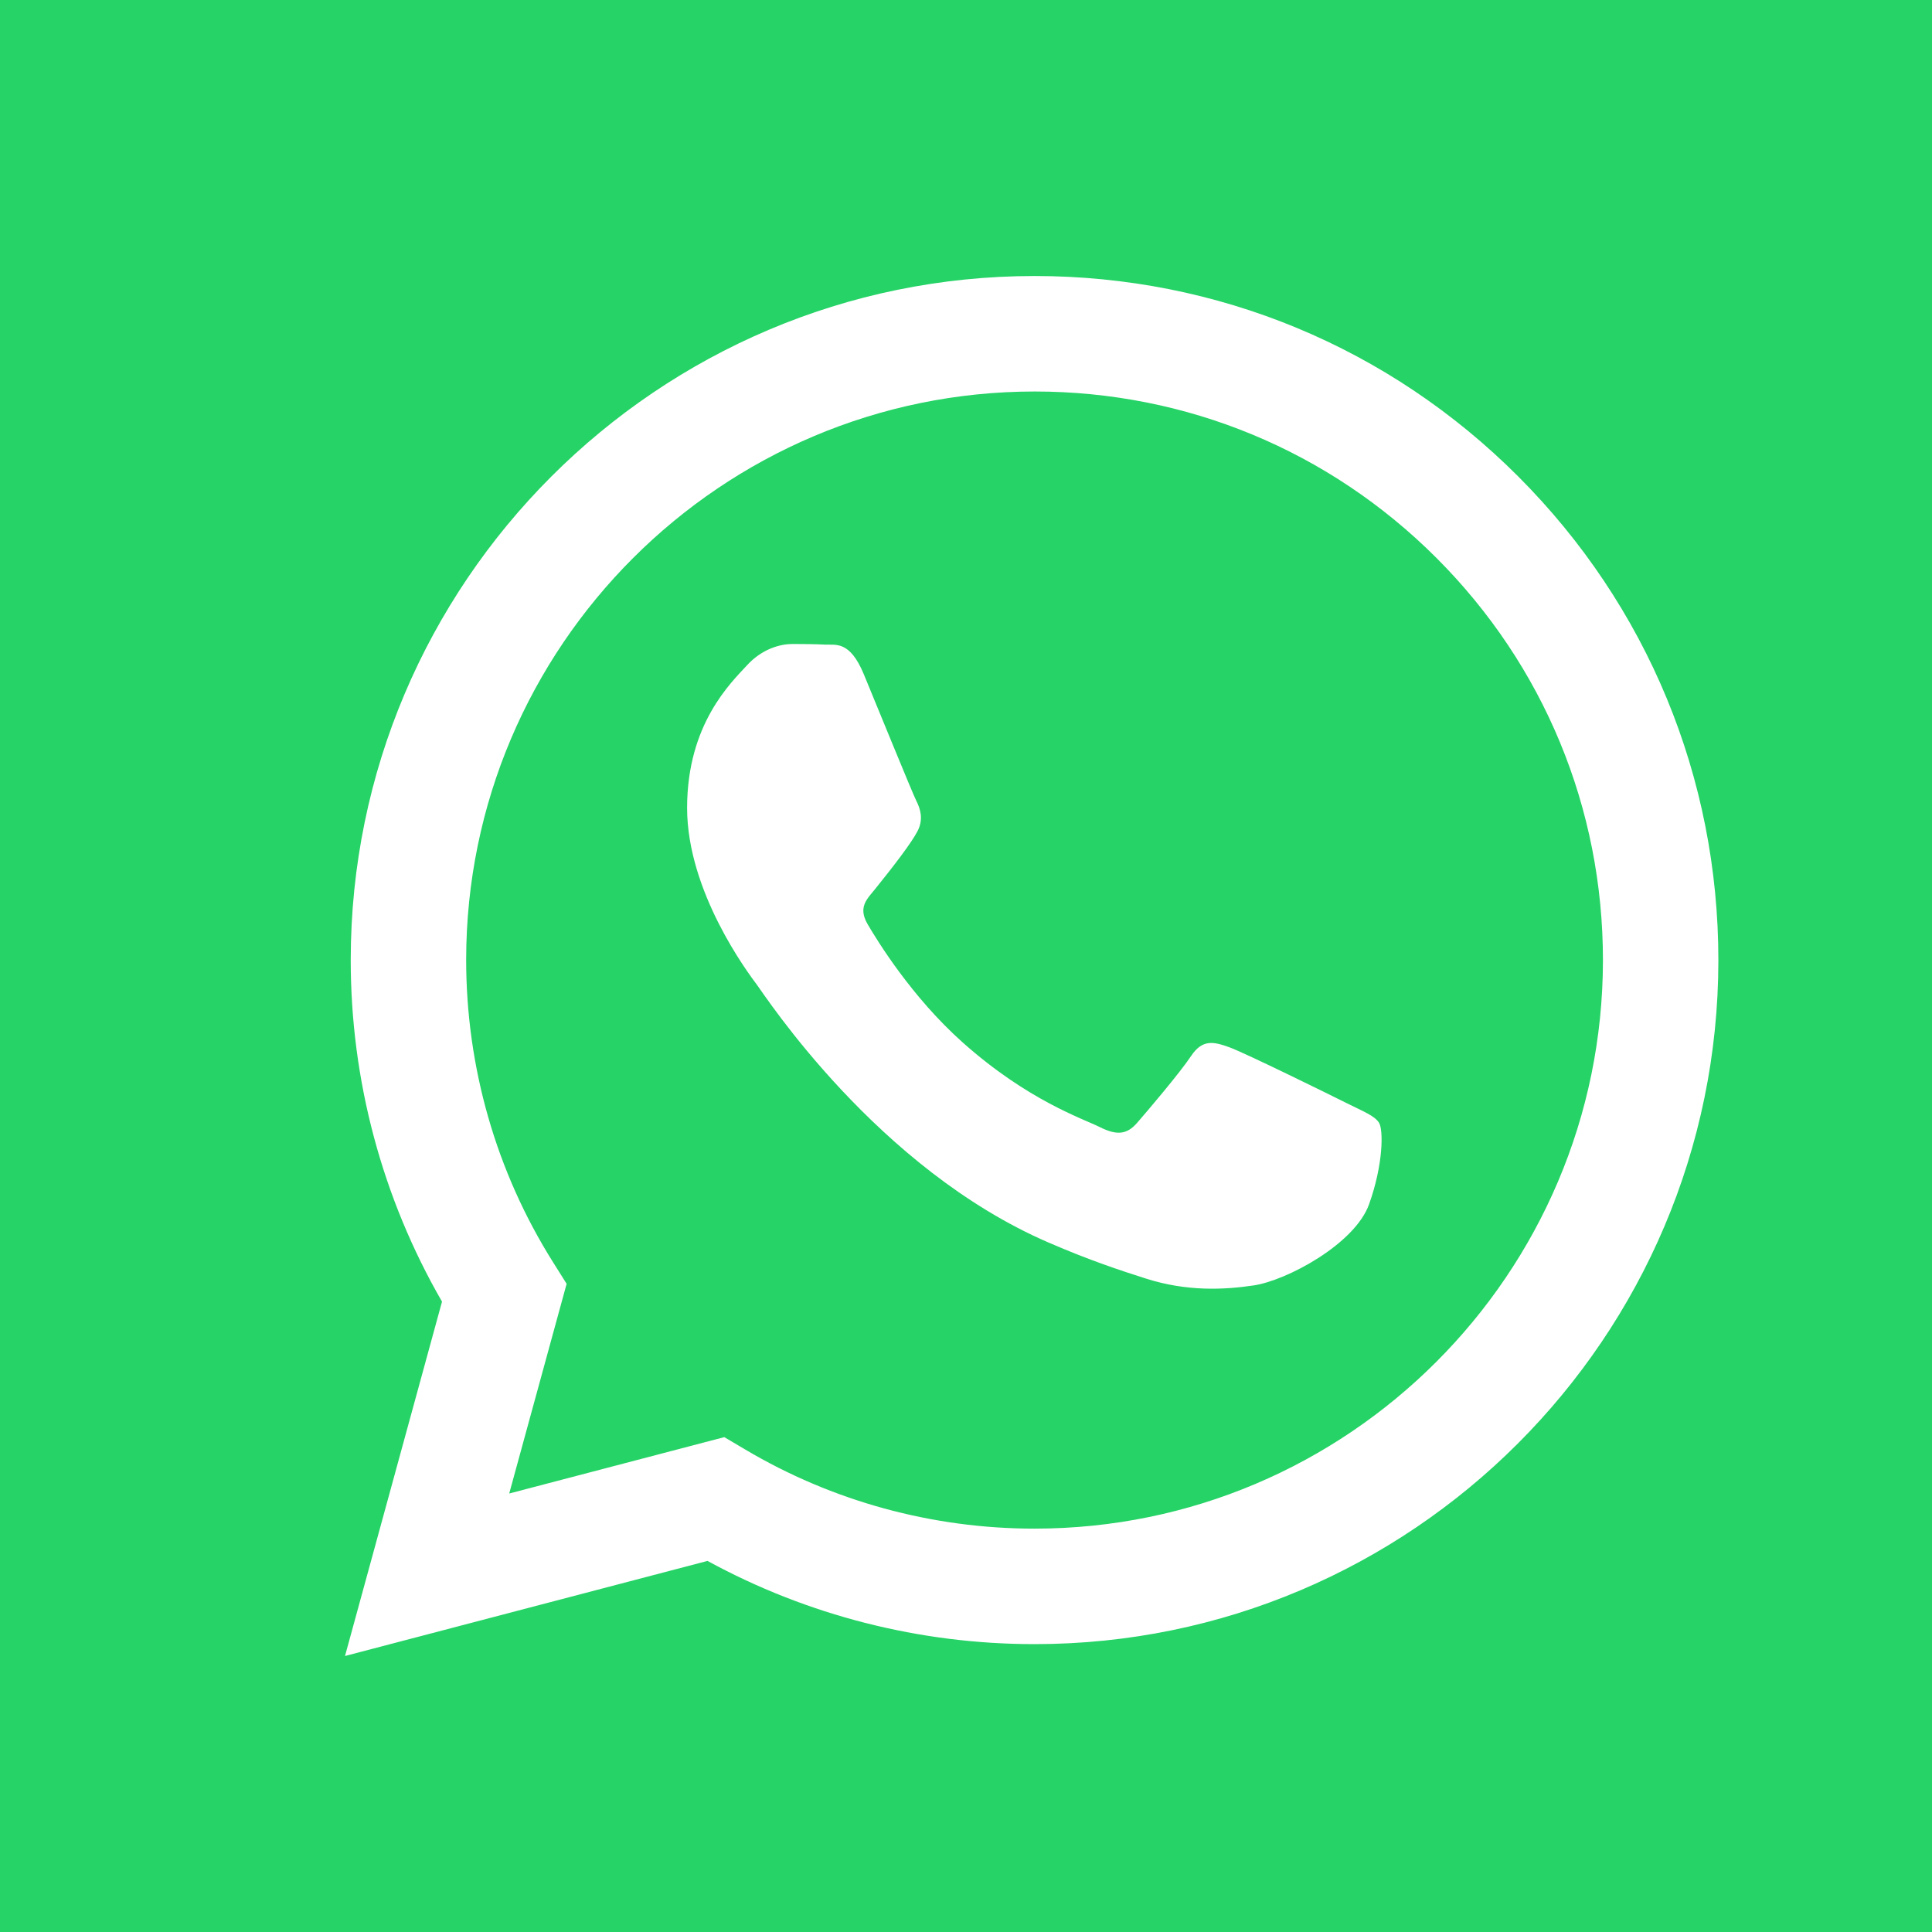
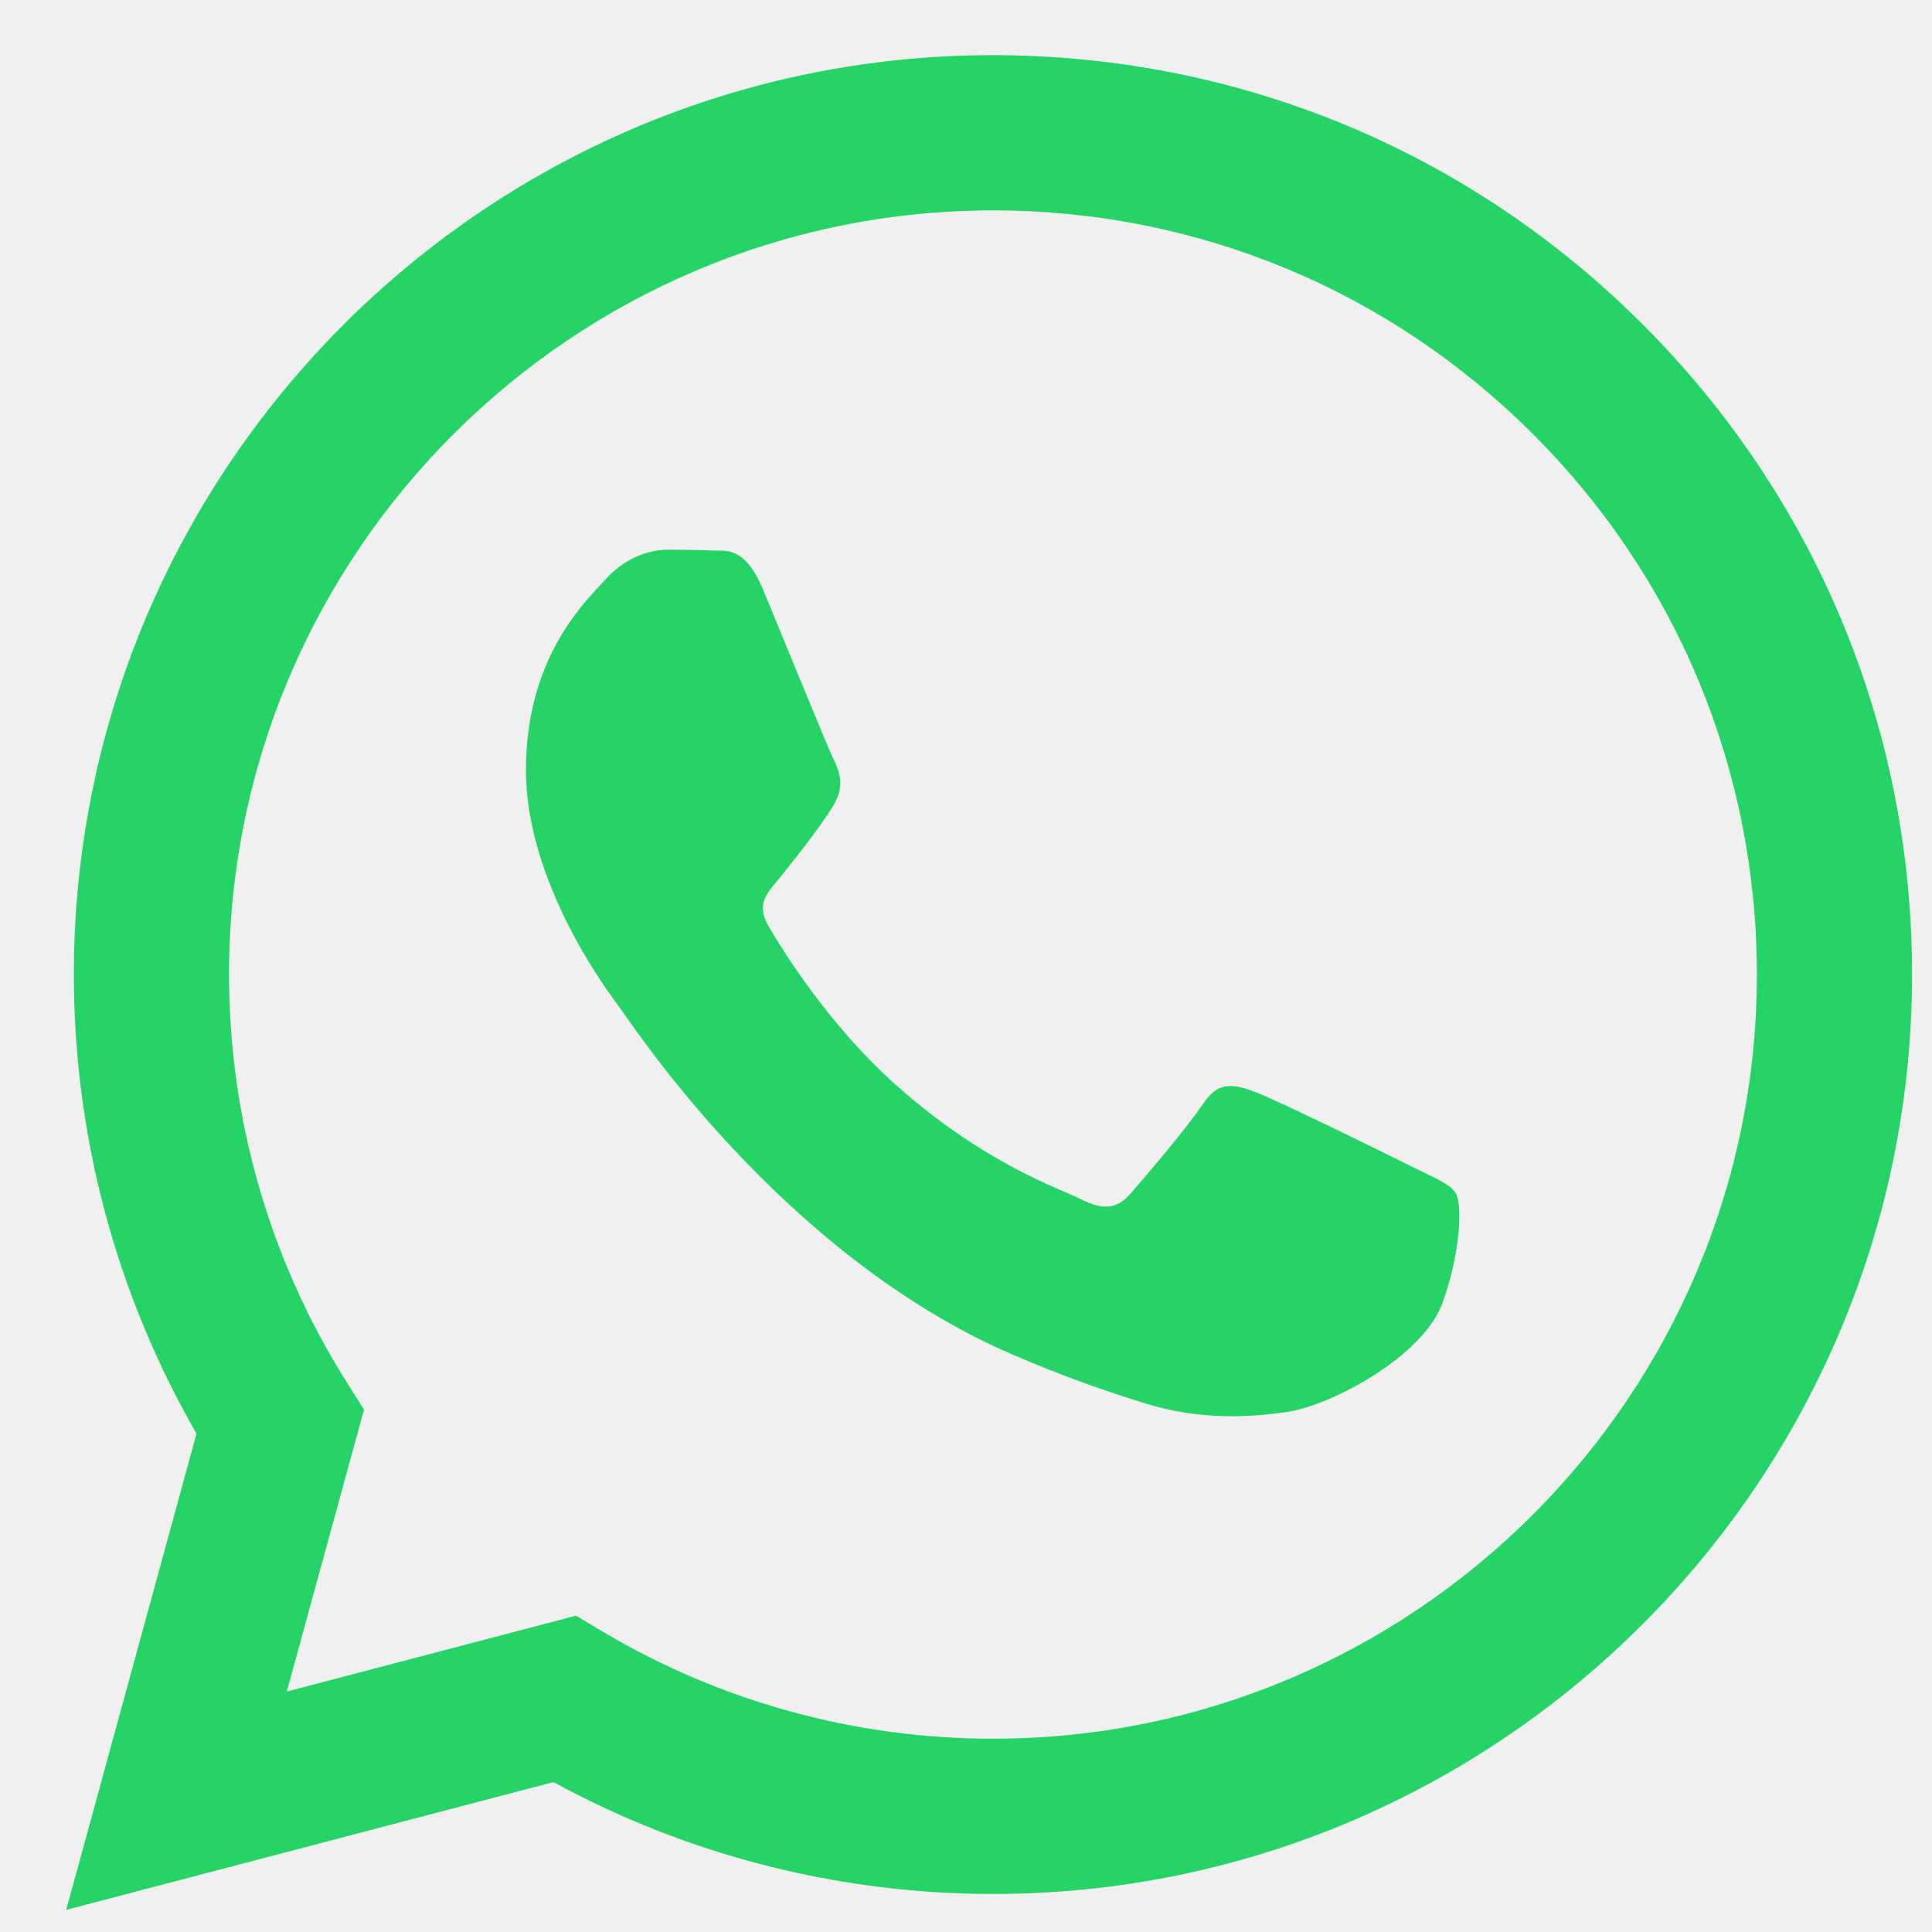
- <svg xmlns="http://www.w3.org/2000/svg" width="28" height="28" viewBox="0 0 28 28" fill="none">
-   <rect width="28" height="28" fill="#25D366" />
-   <path fill-rule="evenodd" clip-rule="evenodd" d="M22.004 6.906C20.133 5.033 17.645 4.001 14.994 4C9.531 4 5.085 8.446 5.083 13.91C5.082 15.656 5.539 17.362 6.406 18.864L5 24L10.254 22.622C11.701 23.412 13.331 23.828 14.99 23.828H14.994C20.456 23.828 24.902 19.382 24.904 13.918C24.905 11.27 23.875 8.78 22.004 6.906ZM14.994 22.154H14.99C13.512 22.154 12.063 21.757 10.798 21.006L10.497 20.828L7.38 21.645L8.212 18.606L8.016 18.294C7.191 16.983 6.756 15.467 6.756 13.91C6.758 9.369 10.454 5.674 14.997 5.674C17.197 5.675 19.265 6.532 20.821 8.089C22.376 9.646 23.232 11.716 23.231 13.917C23.229 18.459 19.534 22.154 14.994 22.154ZM19.512 15.985C19.265 15.861 18.047 15.262 17.82 15.179C17.593 15.097 17.428 15.056 17.263 15.303C17.098 15.551 16.623 16.109 16.479 16.274C16.334 16.44 16.19 16.46 15.942 16.336C15.695 16.212 14.897 15.951 13.951 15.107C13.215 14.451 12.718 13.64 12.573 13.392C12.429 13.144 12.572 13.023 12.682 12.886C12.95 12.554 13.218 12.205 13.301 12.039C13.383 11.874 13.342 11.729 13.28 11.606C13.218 11.482 12.723 10.263 12.517 9.767C12.316 9.284 12.112 9.349 11.96 9.342C11.815 9.335 11.65 9.333 11.485 9.333C11.32 9.333 11.052 9.395 10.825 9.643C10.598 9.891 9.958 10.49 9.958 11.709C9.958 12.928 10.845 14.105 10.969 14.271C11.093 14.436 12.715 16.937 15.199 18.009C15.79 18.265 16.251 18.417 16.611 18.531C17.204 18.72 17.744 18.693 18.171 18.629C18.647 18.558 19.636 18.03 19.842 17.452C20.049 16.873 20.049 16.378 19.987 16.274C19.925 16.171 19.76 16.109 19.512 15.985Z" fill="white" />
+ <svg xmlns="http://www.w3.org/2000/svg" width="22" height="22" viewBox="0 0 22 22" fill="none">
+   <path fill-rule="evenodd" clip-rule="evenodd" d="M18.71 3.698C16.734 1.719 14.107 0.63 11.307 0.628C5.539 0.628 0.844 5.323 0.841 11.093C0.841 12.938 1.323 14.738 2.238 16.325L0.754 21.748L6.302 20.293C7.83 21.127 9.551 21.566 11.303 21.567H11.307C17.075 21.567 21.77 16.872 21.773 11.101C21.774 8.305 20.686 5.676 18.71 3.698ZM11.307 19.799H11.303C9.743 19.799 8.212 19.379 6.876 18.587L6.559 18.398L3.266 19.262L4.145 16.052L3.938 15.723C3.068 14.338 2.608 12.737 2.608 11.094C2.61 6.298 6.513 2.396 11.311 2.396C13.634 2.397 15.818 3.303 17.46 4.947C19.103 6.591 20.006 8.777 20.006 11.101C20.004 15.897 16.102 19.799 11.307 19.799ZM16.078 13.285C15.817 13.154 14.531 12.521 14.291 12.434C14.052 12.347 13.877 12.303 13.703 12.565C13.529 12.827 13.028 13.416 12.875 13.59C12.723 13.765 12.57 13.787 12.309 13.656C12.047 13.525 11.205 13.248 10.206 12.358C9.428 11.664 8.904 10.808 8.751 10.546C8.599 10.284 8.75 10.156 8.866 10.012C9.149 9.661 9.432 9.292 9.519 9.118C9.607 8.944 9.563 8.791 9.498 8.66C9.432 8.529 8.909 7.242 8.691 6.718C8.479 6.209 8.264 6.277 8.103 6.269C7.951 6.262 7.776 6.26 7.602 6.26C7.428 6.26 7.144 6.326 6.904 6.588C6.665 6.849 5.989 7.482 5.989 8.769C5.989 10.056 6.926 11.3 7.057 11.474C7.188 11.649 8.901 14.29 11.524 15.422C12.148 15.692 12.635 15.853 13.015 15.973C13.642 16.172 14.211 16.144 14.662 16.077C15.165 16.002 16.209 15.444 16.427 14.834C16.645 14.223 16.645 13.699 16.579 13.59C16.514 13.481 16.34 13.416 16.078 13.285Z" fill="#25D366" />
</svg>
